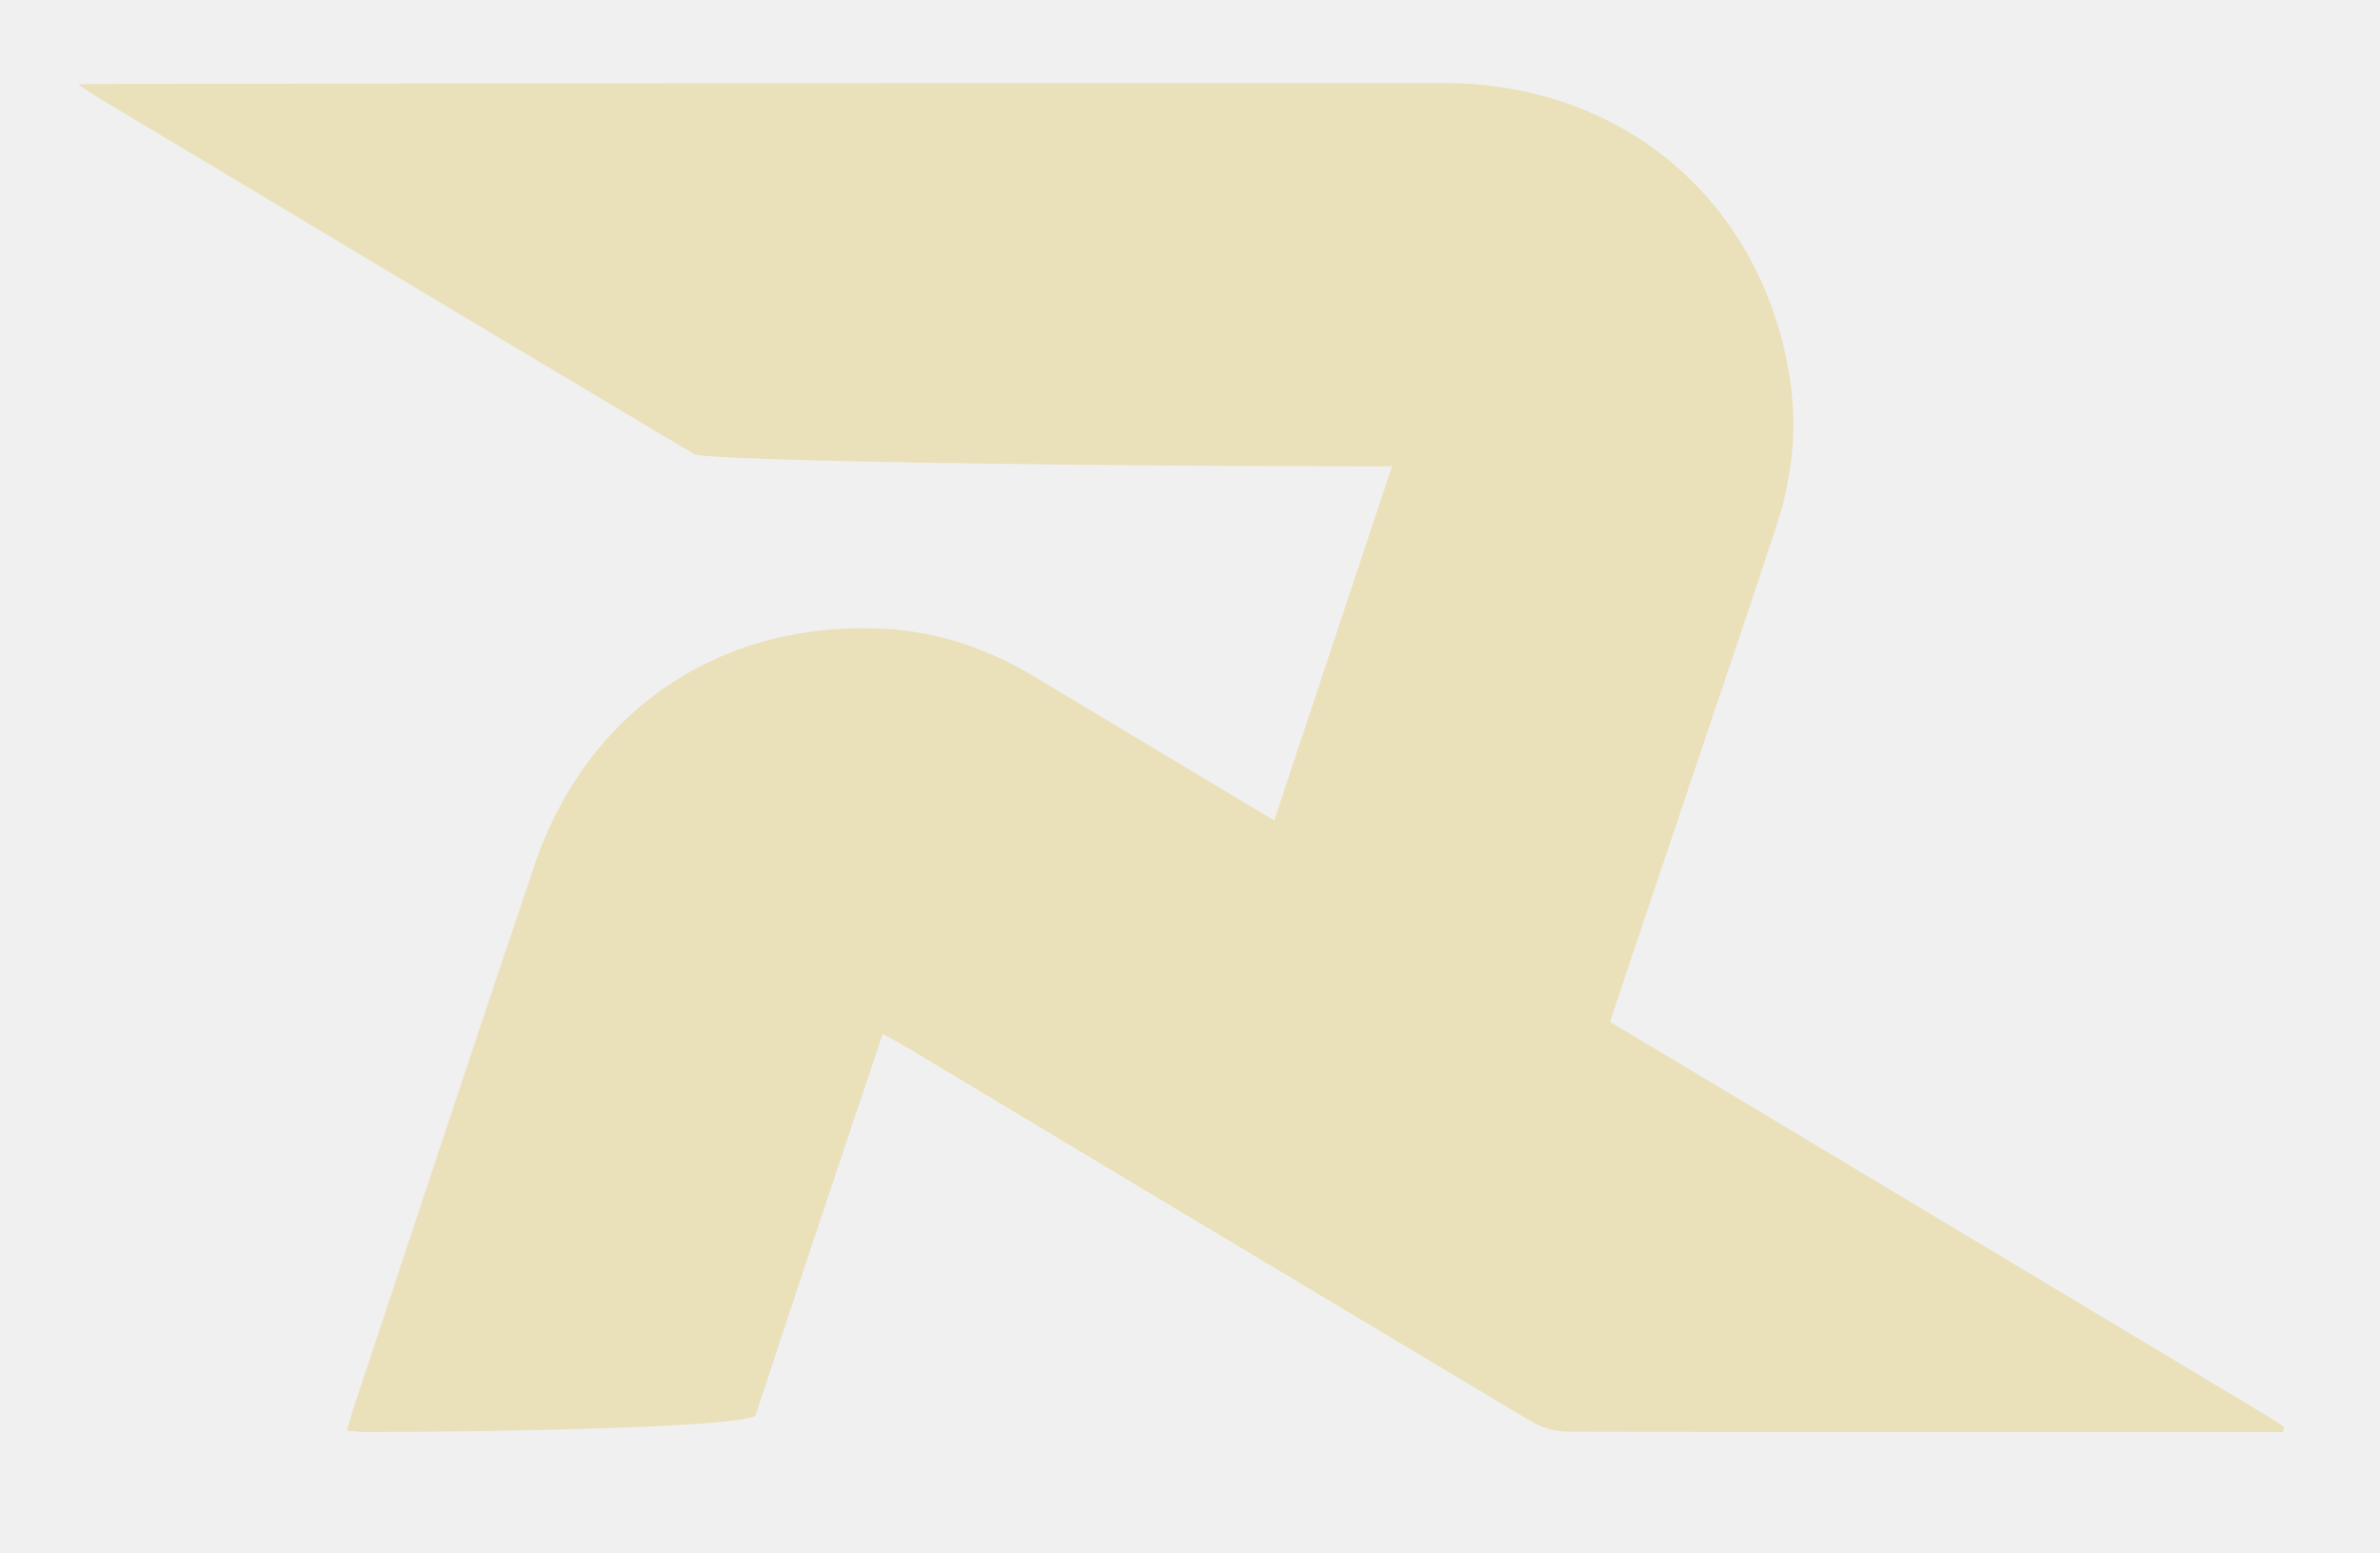
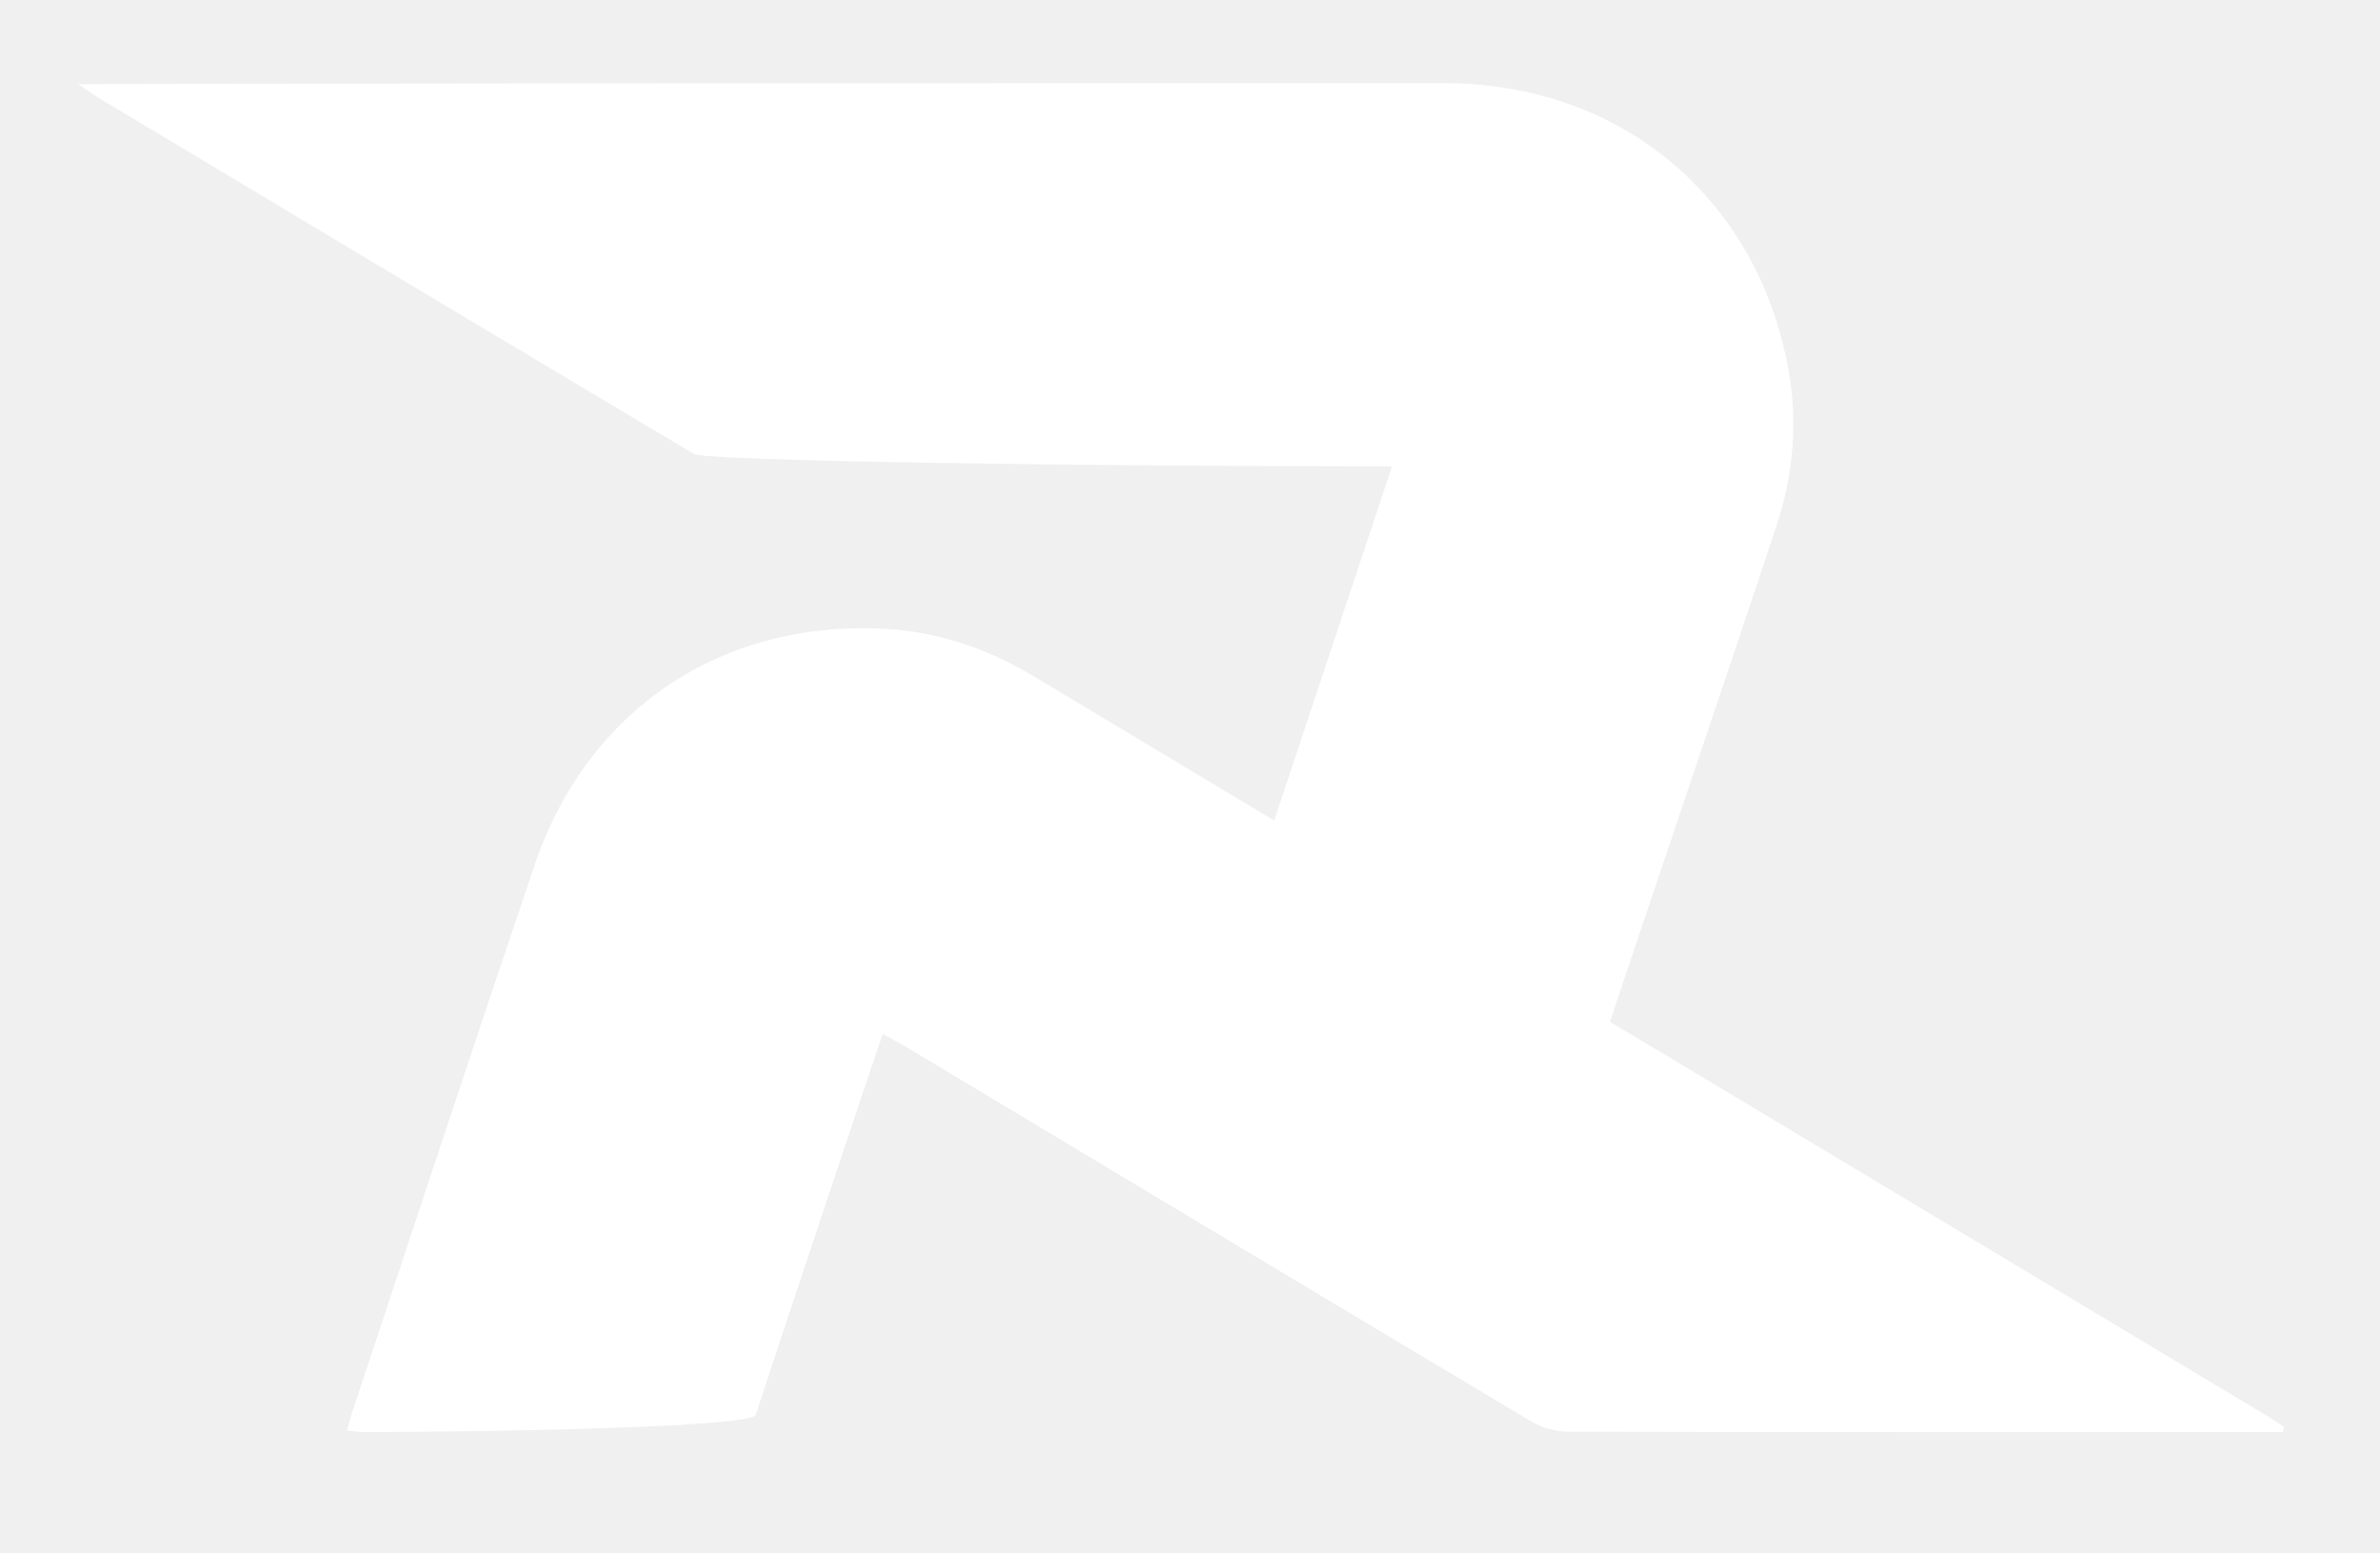
<svg xmlns="http://www.w3.org/2000/svg" viewBox="315 245 230 150" role="img" aria-label="РУТРАНС">
-   <path fill="#EAE0B9" d="M535.73,382.86c-0.04,0.17-0.08,0.34-0.12,0.51h-1.86c-22.4,0-44.79,0.02-67.19-0.04     c-1.21,0-2.57-0.39-3.61-1.01c-20.11-11.99-40.19-24.06-60.27-36.1c-0.71-0.42-1.44-0.81-2.38-1.33c-1.16,3.45-2.26,6.72-3.36,10     c-2.98,8.93-5.97,17.86-8.91,26.81c-0.4,1.22-25.95,1.67-37.76,1.66c-0.51,0-1.01-0.07-1.73-0.13c0.2-0.73,0.34-1.33,0.54-1.92     c5.84-17.56,11.63-35.14,17.56-52.67c5.08-15.03,18.02-23.74,33.88-22.88c5.17,0.28,9.98,1.94,14.42,4.61     c7.73,4.64,15.47,9.27,23.2,13.91c3.79-11.38,7.54-22.67,11.39-34.23h-2.49c-25.49,0-63.78-0.48-64.98-1.19     c-19.18-11.41-38.32-22.9-57.47-34.37c-0.52-0.32-1.02-0.68-2.03-1.35c1.25-0.06,83.63-0.13,131.97-0.11     c17.02,0,30.28,11.01,33.29,27.63c0.93,5.1,0.49,10.17-1.13,15.09c-3.66,11.14-12.41,36.83-16.1,47.98     c3.92,2.34,7.83,4.69,11.75,7.04c17.21,10.32,34.41,20.64,51.62,30.96C534.56,382.09,535.14,382.48,535.73,382.86z" />
+   <path fill="#FFFFFF" d="M535.73,382.86c-0.04,0.17-0.08,0.34-0.12,0.51h-1.86c-22.4,0-44.79,0.02-67.19-0.04     c-1.21,0-2.57-0.39-3.61-1.01c-20.11-11.99-40.19-24.06-60.27-36.1c-0.71-0.42-1.44-0.81-2.38-1.33c-1.16,3.45-2.26,6.72-3.36,10     c-2.98,8.93-5.97,17.86-8.91,26.81c-0.4,1.22-25.95,1.67-37.76,1.66c-0.51,0-1.01-0.07-1.73-0.13c0.2-0.73,0.34-1.33,0.54-1.92     c5.84-17.56,11.63-35.14,17.56-52.67c5.08-15.03,18.02-23.74,33.88-22.88c5.17,0.28,9.98,1.94,14.42,4.61     c7.73,4.64,15.47,9.27,23.2,13.91c3.79-11.38,7.54-22.67,11.39-34.23h-2.49c-25.49,0-63.78-0.48-64.98-1.19     c-19.18-11.41-38.32-22.9-57.47-34.37c-0.52-0.32-1.02-0.68-2.03-1.35c1.25-0.06,83.63-0.13,131.97-0.11     c17.02,0,30.28,11.01,33.29,27.63c0.93,5.1,0.49,10.17-1.13,15.09c-3.66,11.14-12.41,36.83-16.1,47.98     c3.92,2.34,7.83,4.69,11.75,7.04c17.21,10.32,34.41,20.64,51.62,30.96C534.56,382.09,535.14,382.48,535.73,382.86z" />
</svg>
